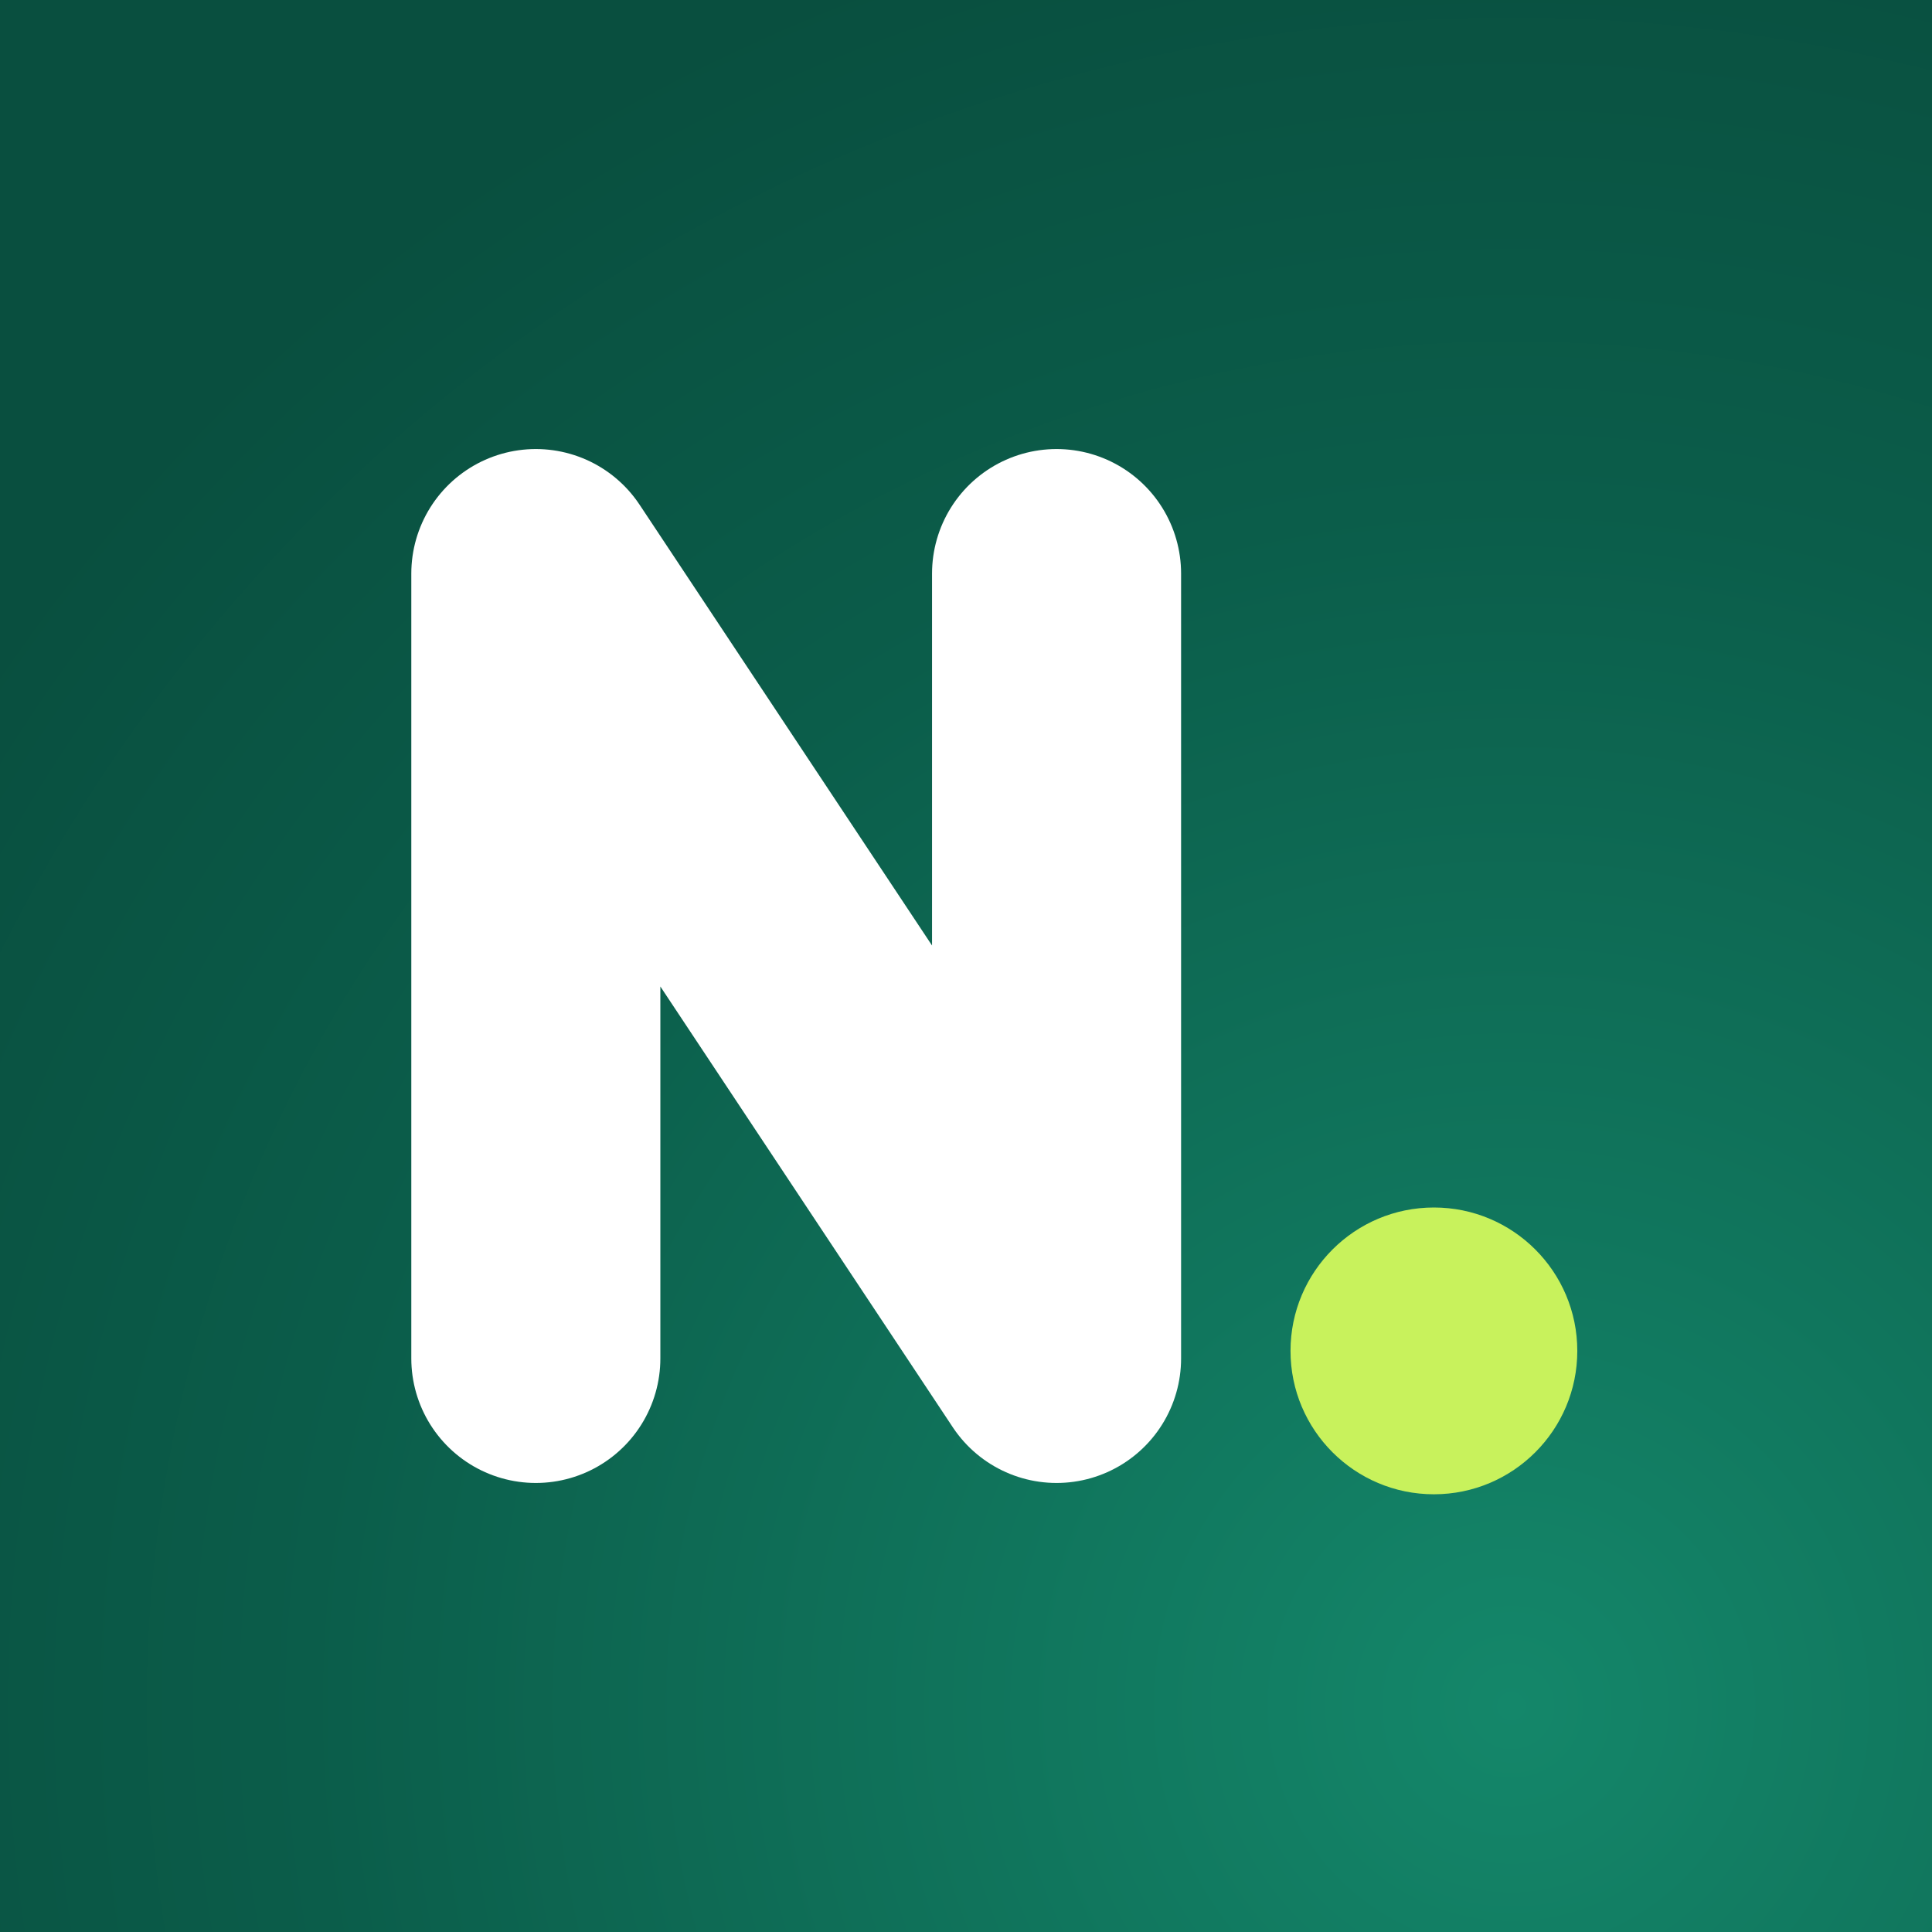
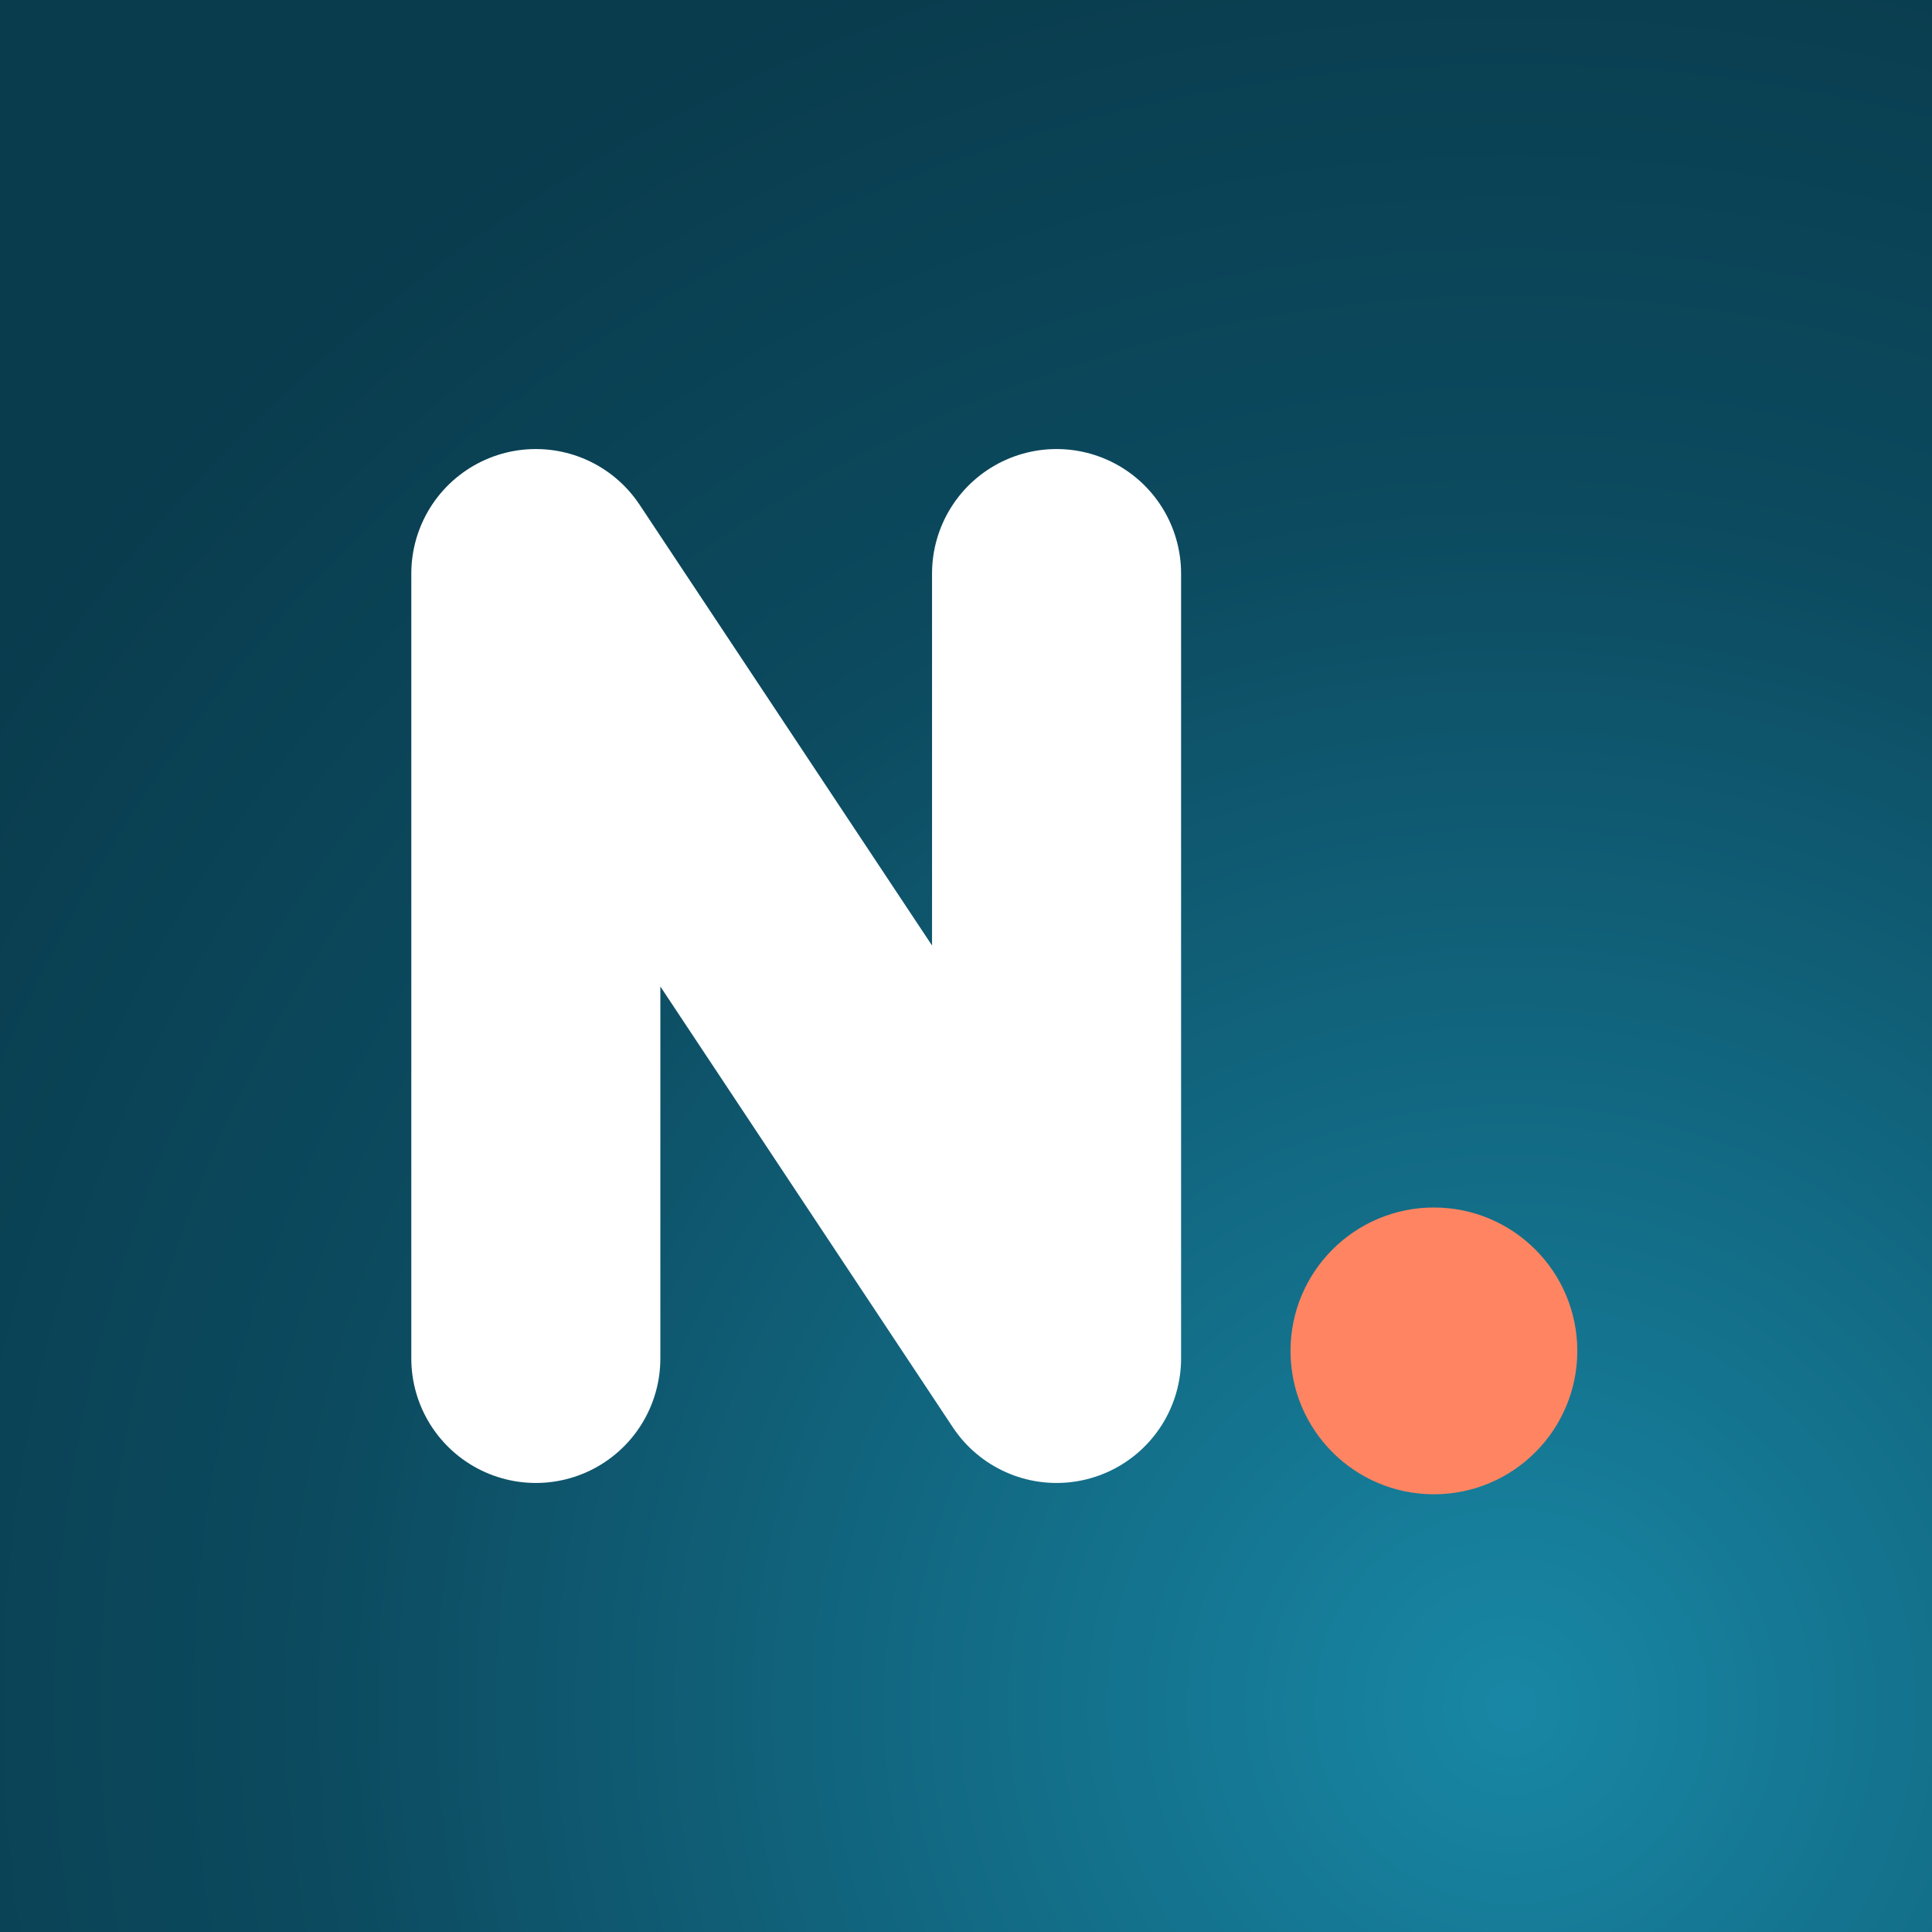
<svg xmlns="http://www.w3.org/2000/svg" viewBox="0 0 512 512">
  <defs>
    <radialGradient id="g" cx="78%" cy="88%" r="95%">
-       <stop offset="0" stop-color="#14876a" />
-       <stop offset=".65" stop-color="#0b5d4a" />
-       <stop offset="1" stop-color="#094f3f" />
+       <stop offset="0" stop-color="#1887a5" />
+       <stop offset=".65" stop-color="#0c4a5f" />
+       <stop offset="1" stop-color="#093c4d" />
    </radialGradient>
  </defs>
  <rect width="512" height="512" fill="url(#g)" />
  <path d="M142 360V152l138 208V152" fill="none" stroke="#fff" stroke-width="66" stroke-linecap="round" stroke-linejoin="round" />
-   <circle cx="380" cy="358" r="38" fill="#c8f25c" />
+   <circle cx="380" cy="358" r="38" fill="#ff8562" />
</svg>
